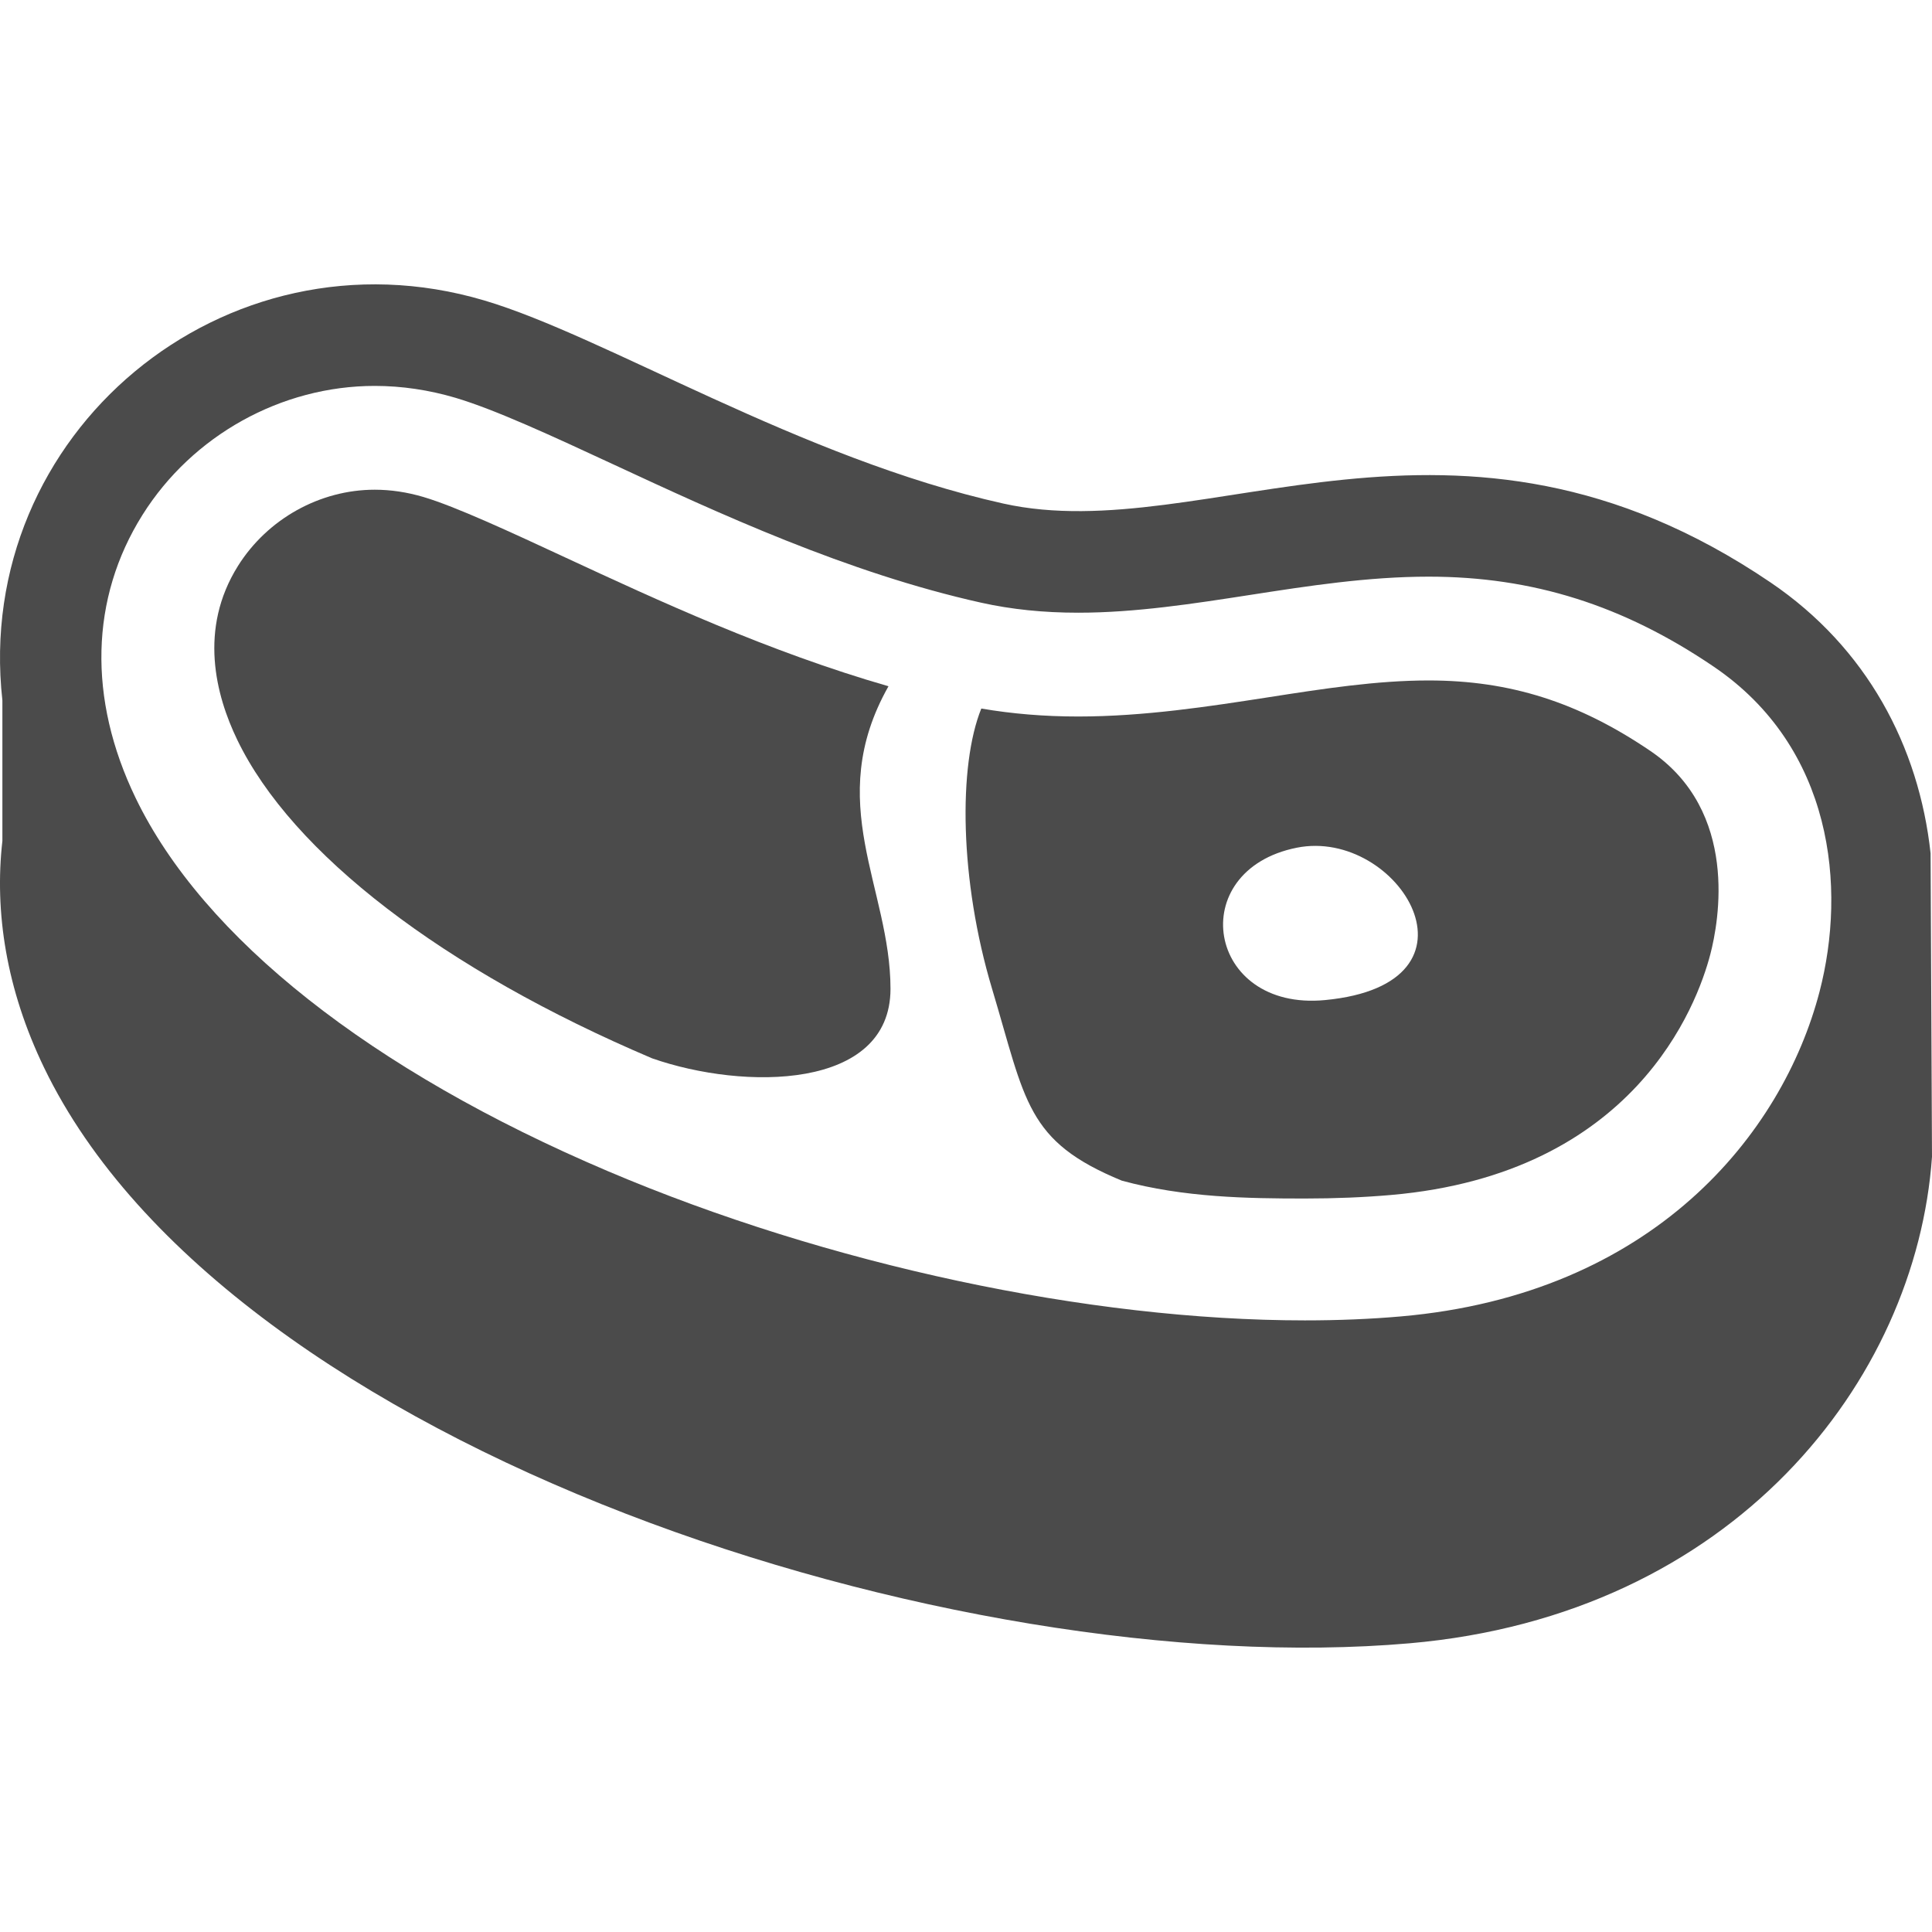
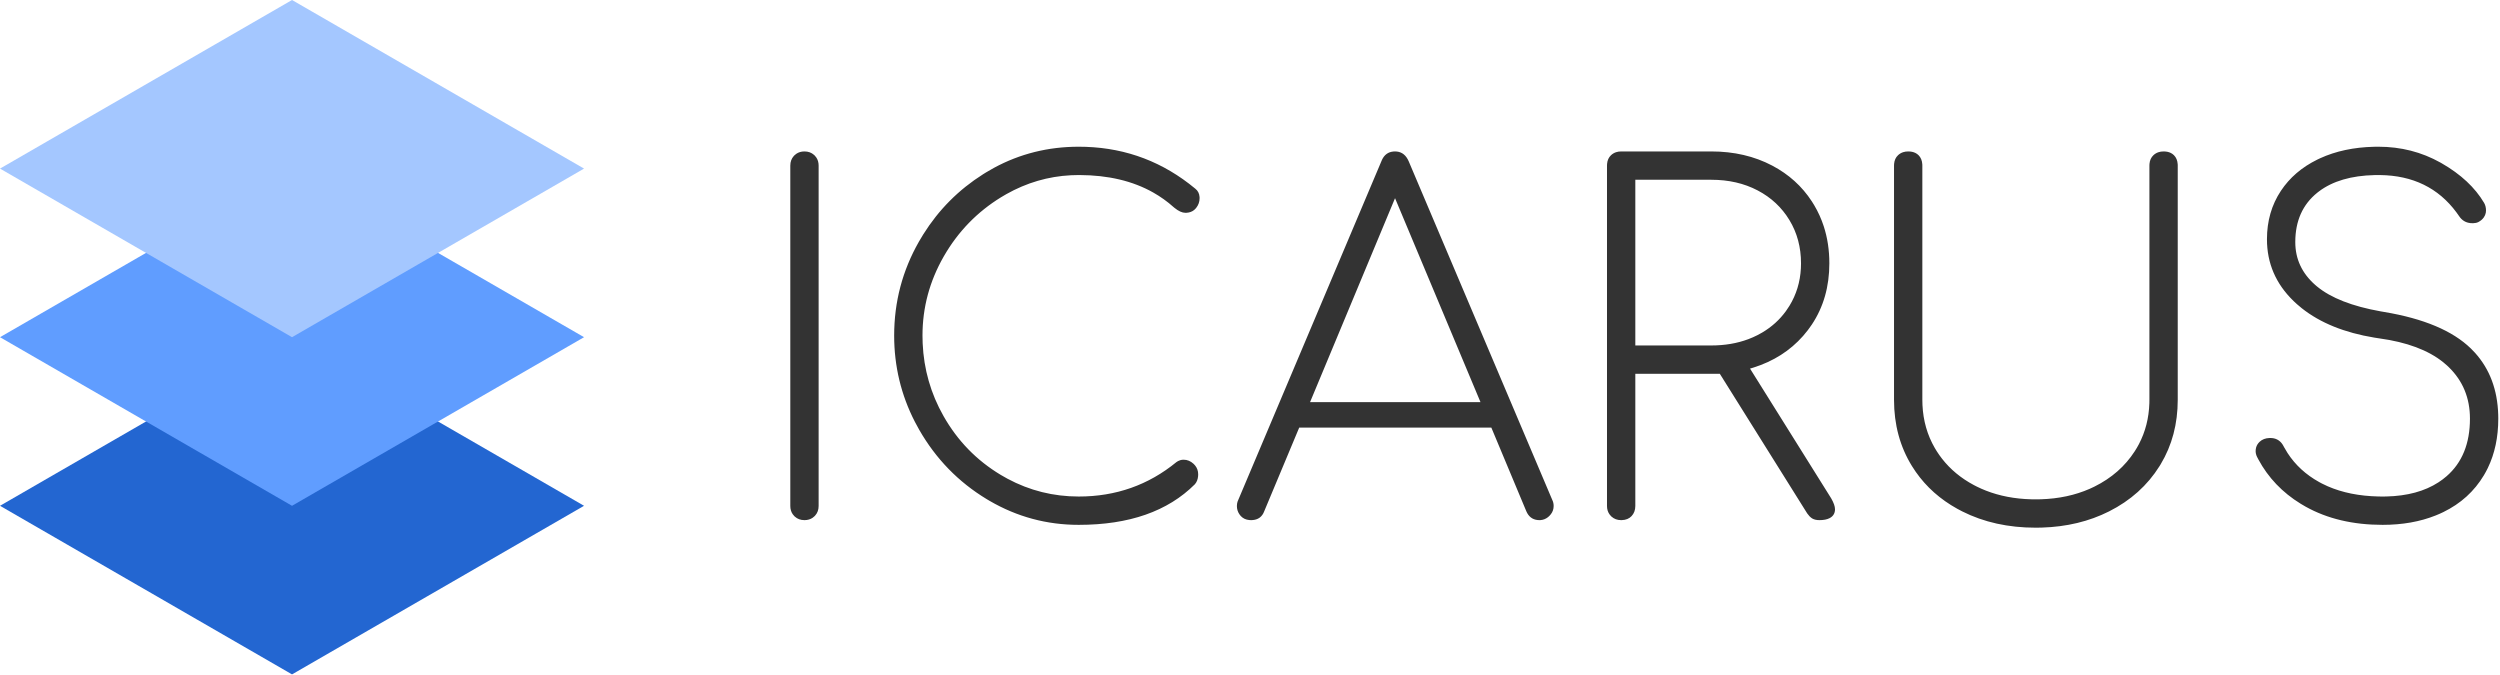
- <svg xmlns="http://www.w3.org/2000/svg" version="1.1" id="_x32_" x="0px" y="0px" viewBox="0 0 512 512" style="width: 256px; height: 256px; opacity: 1;" xml:space="preserve">
-   <style type="text/css">
- 	.st0{fill:#4B4B4B;}
- </style>
-   <g>
-     <path class="st0" d="M511.622,226.121c-3.08-28.33-16.904-54.468-42.368-71.742c-83.734-56.817-149.521-8.97-203.355-20.93   c-53.828-11.968-105.51-44.332-137.562-53.827C59.462,59.203-7.212,114.96,0.632,185.61v37.251   c-2.127,18.778,1.002,39.272,11.072,60.119c48.85,101.206,241.346,162.992,361.847,152.51   c85.731-7.458,134.275-69.474,138.448-128.928C512,306.562,511.622,228.15,511.622,226.121z M482.2,262.798   c-9.849,37.792-44.168,80.252-110.973,86.067c-8.025,0.706-16.568,1.051-25.414,1.051c-57.392,0-126.448-14.777-184.694-39.534   C98.298,283.686,53.843,248.554,35.937,211.46c-12.691-26.285-12.042-52.916,1.815-74.995   c13.233-21.094,36.824-34.195,61.556-34.195c7.122,0,14.317,1.06,21.382,3.146c10.654,3.171,25.833,10.219,41.908,17.677   c27.558,12.798,61.852,28.717,97.46,36.635c8.017,1.774,16.428,2.645,25.694,2.645c15.171,0,30.598-2.398,45.514-4.706   c15.369-2.383,31.263-4.847,47.338-4.847c27.574,0,51.568,7.574,75.536,23.838C485.773,198.12,489.379,235.223,482.2,262.798z" style="fill: rgb(75, 75, 75);" />
-     <path class="st0" d="M235.457,181.864c-31.797-9.159-61.121-22.745-85.451-34.039c-14.391-6.686-29.258-13.594-37.81-16.124   c-4.312-1.273-8.641-1.922-12.888-1.922c-14.539,0-28.412,7.738-36.232,20.182c-10.49,16.724-5.906,34.294-0.198,46.106   c14.531,30.12,54.607,60.883,109.93,84.4c24.305,8.493,63.182,8.493,63.182-18.425   C235.991,235.313,218.051,212.691,235.457,181.864z" style="fill: rgb(75, 75, 75);" />
-     <path class="st0" d="M437.35,198.998c-19.032-12.912-37.152-18.67-58.746-18.67c-13.751,0-27.814,2.168-42.754,4.501   c-15.286,2.366-32.619,5.052-50.098,5.052c-9.06,0-17.529-0.714-25.694-2.11c-6.128,15.097-5.774,45.522,2.85,74.271   c8.97,29.899,8.97,40.372,34.393,50.846c16.444,4.476,33.34,4.732,48.512,4.732c7.96,0,15.632-0.313,22.819-0.937   c64.563-5.618,81.098-50.27,84.63-63.824C455.496,244.267,460.95,215.016,437.35,198.998z M351.128,265.032   c-31.395,2.99-37.383-34.384-7.475-40.38C370.686,219.246,396.173,260.744,351.128,265.032z" style="fill: rgb(75, 75, 75);" />
+ <svg xmlns="http://www.w3.org/2000/svg" version="1.1" width="949" height="256" viewbox="0 0 949 256">
+   <path fill="#2366d1" d="M110.851 128L221.703 192L110.851 256L0 192Z" />
+   <path fill="#609dff" d="M110.851 64L221.703 128L110.851 192L0 128Z" />
+   <path fill="#a4c7ff" d="M110.851 0L221.703 64L110.851 128L0 64Z" />
+   <g transform="translate(300, 55.695), scale(0.7)" fill="#333">
+     <path d="M 613.888 10.24 L 613.888 137.216 A 60.705 60.705 0 0 0 613.954 140.055 Q 614.553 152.847 620.602 163.316 A 50.135 50.135 0 0 0 621.696 165.12 A 51.598 51.598 0 0 0 624.562 169.185 Q 631.357 177.897 641.762 183.449 A 63.11 63.11 0 0 0 643.456 184.32 A 61.649 61.649 0 0 0 648.369 186.492 Q 659.467 190.833 672.846 191.198 A 90.809 90.809 0 0 0 675.328 191.232 A 90.563 90.563 0 0 0 678.104 191.19 Q 692.78 190.74 704.7 185.489 A 61.259 61.259 0 0 0 707.2 184.32 Q 721.152 177.408 729.088 165.12 A 49.502 49.502 0 0 0 731.322 161.299 Q 736.63 151.203 736.997 139.036 A 60.335 60.335 0 0 0 737.024 137.216 L 737.024 10.24 A 10.857 10.857 0 0 1 737.062 9.315 Q 737.313 6.384 739.2 4.608 A 7.256 7.256 0 0 1 741.925 2.981 Q 743.196 2.56 744.704 2.56 Q 746.956 2.56 748.602 3.369 A 6.472 6.472 0 0 1 750.336 4.608 Q 752.167 6.439 752.361 9.499 A 11.729 11.729 0 0 1 752.384 10.24 L 752.384 137.216 Q 752.384 156.807 743.135 172.194 A 64.077 64.077 0 0 1 742.528 173.184 Q 732.672 188.928 715.136 197.76 Q 698.912 205.931 678.635 206.543 A 109.71 109.71 0 0 1 675.328 206.592 Q 653.056 206.592 635.52 197.76 A 77.835 77.835 0 0 1 632.828 196.338 Q 618.963 188.661 610.337 176.346 A 65.778 65.778 0 0 1 608.256 173.184 Q 598.528 157.44 598.528 137.216 L 598.528 10.24 A 10.857 10.857 0 0 1 598.566 9.315 Q 598.817 6.384 600.704 4.608 A 7.256 7.256 0 0 1 603.429 2.981 Q 604.7 2.56 606.208 2.56 Q 608.46 2.56 610.106 3.369 A 6.472 6.472 0 0 1 611.84 4.608 Q 613.671 6.439 613.865 9.499 A 11.729 11.729 0 0 1 613.888 10.24 Z M 895.488 8.96 A 69.507 69.507 0 0 0 894.88 8.615 Q 879.509 0 861.184 0 A 100.005 100.005 0 0 0 858.79 0.028 Q 842.342 0.422 829.568 6.272 A 61.75 61.75 0 0 0 828.078 6.979 Q 815.456 13.172 808.32 23.936 Q 800.768 35.328 800.768 50.176 Q 800.768 69.697 815.175 83.659 A 59.222 59.222 0 0 0 817.024 85.376 A 60.63 60.63 0 0 0 819.68 87.606 Q 834.727 99.526 859.059 103.529 A 133.91 133.91 0 0 0 861.696 103.936 Q 884.116 107.004 896.419 116.925 A 41.61 41.61 0 0 1 898.432 118.656 A 43.592 43.592 0 0 1 899.28 119.455 Q 910.848 130.653 910.848 147.456 Q 910.848 167.68 898.176 178.688 A 39.281 39.281 0 0 1 893.72 182.034 Q 882.522 189.266 865.531 189.672 A 85.481 85.481 0 0 1 863.488 189.696 A 102.18 102.18 0 0 1 861.3 189.673 Q 845.567 189.336 833.654 184.112 A 55.097 55.097 0 0 1 830.592 182.656 A 56.619 56.619 0 0 1 829.066 181.842 Q 818.274 175.871 811.94 166.114 A 47.528 47.528 0 0 1 809.984 162.816 A 12.115 12.115 0 0 0 809.808 162.46 Q 807.734 158.428 803.571 158.002 A 9.942 9.942 0 0 0 802.56 157.952 A 12.194 12.194 0 0 0 802.217 157.957 Q 798.871 158.051 796.8 160 A 7.449 7.449 0 0 0 796.119 160.731 Q 794.934 162.191 794.688 164.094 A 8.003 8.003 0 0 0 794.624 165.12 A 6.218 6.218 0 0 0 794.708 166.137 Q 794.803 166.708 795.004 167.28 A 7.895 7.895 0 0 0 795.392 168.192 A 65.044 65.044 0 0 0 796.099 169.546 Q 804.091 184.419 819.055 193.615 A 74.4 74.4 0 0 0 821.76 195.2 Q 839.424 205.056 863.488 205.056 Q 879.548 205.056 892.299 199.951 A 62.036 62.036 0 0 0 896.384 198.144 Q 910.592 191.232 918.4 178.176 A 51.186 51.186 0 0 0 920.533 174.225 Q 926.208 162.515 926.208 147.456 A 72.811 72.811 0 0 0 926.178 145.354 Q 925.592 125.061 913.589 111.755 A 49.8 49.8 0 0 0 911.36 109.44 Q 896.512 94.976 864.256 89.6 A 157.882 157.882 0 0 1 862.446 89.288 Q 839.242 85.142 827.904 75.776 A 41.218 41.218 0 0 1 826.977 74.987 Q 816.128 65.472 816.128 51.712 A 49.293 49.293 0 0 1 816.128 51.578 Q 816.175 34.522 828.032 24.96 A 35.234 35.234 0 0 1 828.891 24.289 Q 840.118 15.794 859.213 15.381 A 91.194 91.194 0 0 1 861.184 15.36 A 73.044 73.044 0 0 1 862.037 15.365 Q 888.747 15.677 903.514 35.593 A 59.37 59.37 0 0 1 904.96 37.632 Q 907.22 41.022 911.076 41.419 A 10.261 10.261 0 0 0 912.128 41.472 A 14.543 14.543 0 0 0 912.743 41.459 Q 914.336 41.392 915.2 40.96 A 10.655 10.655 0 0 0 915.336 40.891 Q 916.348 40.366 917.135 39.681 A 7.607 7.607 0 0 0 918.4 38.272 Q 919.197 37.122 919.442 35.787 A 6.761 6.761 0 0 0 919.552 34.56 Q 919.552 32.256 918.528 30.464 Q 911.104 17.92 895.488 8.96 Z M 160.311 0.068 A 110.648 110.648 0 0 0 156.416 0 Q 131.565 0 110.402 11.483 A 99.343 99.343 0 0 0 106.112 13.952 A 109.009 109.009 0 0 0 104.543 14.926 Q 84.677 27.489 72.14 47.479 A 111.393 111.393 0 0 0 69.76 51.456 Q 56.32 75.008 56.32 102.4 Q 56.32 127.331 67.56 149.187 A 107.592 107.592 0 0 0 69.888 153.472 Q 83.456 177.152 106.496 191.104 A 103.444 103.444 0 0 0 108.082 192.045 Q 130.459 205.056 156.416 205.056 Q 197.376 205.056 219.392 183.04 Q 220.918 181.296 221.145 178.624 A 11.364 11.364 0 0 0 221.184 177.664 Q 221.184 174.906 219.514 172.852 A 8.614 8.614 0 0 0 218.752 172.032 A 10.501 10.501 0 0 0 218.638 171.925 Q 216.248 169.728 213.248 169.728 A 6.244 6.244 0 0 0 211.549 169.961 Q 210.906 170.141 210.291 170.463 A 7.508 7.508 0 0 0 209.408 171.008 Q 186.624 189.696 156.416 189.696 Q 135.765 189.696 117.743 180.022 A 87.237 87.237 0 0 1 114.048 177.92 Q 94.464 166.144 83.072 146.048 Q 72.704 127.758 71.772 106.604 A 95.549 95.549 0 0 1 71.68 102.4 Q 71.68 79.616 83.2 59.52 A 97.348 97.348 0 0 1 83.35 59.26 Q 94.847 39.346 114.304 27.392 A 88.056 88.056 0 0 1 117.155 25.713 Q 133.663 16.406 152.218 15.466 A 82.911 82.911 0 0 1 156.416 15.36 A 117.212 117.212 0 0 1 156.817 15.361 Q 180.184 15.441 196.829 24.848 A 63.01 63.01 0 0 1 207.872 32.768 A 23.034 23.034 0 0 0 208.339 33.158 Q 211.641 35.84 214.272 35.84 A 9.974 9.974 0 0 0 214.911 35.82 Q 217.343 35.664 219.009 34.296 A 6.873 6.873 0 0 0 219.904 33.408 A 9.994 9.994 0 0 0 220.133 33.126 Q 221.952 30.799 221.952 27.904 A 8.988 8.988 0 0 0 221.929 27.259 Q 221.724 24.398 219.648 22.784 A 110.881 110.881 0 0 0 219.543 22.697 Q 193.686 1.244 160.311 0.068 Z M 551.168 198.4 L 504.064 123.136 L 499.456 123.136 L 458.24 123.136 L 458.24 194.816 Q 458.24 198.144 456.192 200.32 Q 454.232 202.403 450.865 202.492 A 11.487 11.487 0 0 1 450.56 202.496 Q 447.452 202.496 445.349 200.598 A 7.871 7.871 0 0 1 445.056 200.32 A 7.525 7.525 0 0 1 444.182 199.275 Q 442.889 197.403 442.88 194.85 A 10.179 10.179 0 0 1 442.88 194.816 L 442.88 10.24 A 10.857 10.857 0 0 1 442.918 9.315 Q 443.169 6.384 445.056 4.608 A 7.256 7.256 0 0 1 447.781 2.981 Q 449.052 2.56 450.56 2.56 L 499.456 2.56 Q 517.888 2.56 532.48 10.24 Q 545.954 17.332 553.971 29.662 A 58.968 58.968 0 0 1 555.264 31.744 A 56.737 56.737 0 0 1 560.414 43.13 Q 563.456 52.468 563.456 63.232 Q 563.456 82.2 553.946 96.465 A 56.692 56.692 0 0 1 551.808 99.456 A 58.849 58.849 0 0 1 549.212 102.618 Q 538.621 114.637 522.253 119.779 A 72.195 72.195 0 0 1 520.448 120.32 L 564.48 190.72 Q 566.528 194.304 566.528 196.608 A 6.599 6.599 0 0 1 566.478 197.436 Q 566.253 199.208 565.035 200.395 A 5.625 5.625 0 0 1 564.352 200.96 A 6.473 6.473 0 0 1 563.547 201.443 Q 561.472 202.496 558.08 202.496 Q 555.751 202.496 554.27 201.649 A 4.911 4.911 0 0 1 553.984 201.472 Q 552.654 200.585 551.515 198.93 A 14.447 14.447 0 0 1 551.168 198.4 Z M 399.104 197.632 L 380.16 152.32 L 275.968 152.32 L 257.024 197.632 Q 255.324 202.248 250.396 202.483 A 11.297 11.297 0 0 1 249.856 202.496 A 10.258 10.258 0 0 1 248.931 202.455 Q 246.143 202.203 244.4 200.383 A 6.997 6.997 0 0 1 244.224 200.192 A 8.678 8.678 0 0 1 243.477 199.224 Q 242.176 197.264 242.176 194.816 A 7.805 7.805 0 0 1 242.282 193.521 A 7.181 7.181 0 0 1 242.944 191.488 L 320.512 7.936 A 12.196 12.196 0 0 1 320.852 7.129 Q 322.805 2.936 327.14 2.591 A 10.038 10.038 0 0 1 327.936 2.56 A 9.004 9.004 0 0 1 328.947 2.615 Q 333.29 3.106 335.36 7.936 L 413.184 191.488 Q 413.952 193.024 413.952 194.816 A 7.64 7.64 0 0 1 413.846 196.101 Q 413.457 198.383 411.648 200.192 A 9.044 9.044 0 0 1 410.871 200.886 Q 409.083 202.303 406.879 202.473 A 7.908 7.908 0 0 1 406.272 202.496 A 9.93 9.93 0 0 1 405.339 202.453 Q 400.96 202.04 399.104 197.632 Z M 15.36 10.24 L 15.36 194.816 Q 15.36 197.924 13.462 200.027 A 7.871 7.871 0 0 1 13.184 200.32 A 7.525 7.525 0 0 1 12.139 201.194 Q 10.267 202.487 7.714 202.496 A 10.179 10.179 0 0 1 7.68 202.496 Q 4.572 202.496 2.469 200.598 A 7.871 7.871 0 0 1 2.176 200.32 A 7.525 7.525 0 0 1 1.302 199.275 Q 0.009 197.403 0 194.85 A 10.179 10.179 0 0 1 0 194.816 L 0 10.24 Q 0 7.132 1.898 5.029 A 7.871 7.871 0 0 1 2.176 4.736 A 7.525 7.525 0 0 1 3.221 3.862 Q 5.093 2.569 7.646 2.56 A 10.179 10.179 0 0 1 7.68 2.56 Q 10.788 2.56 12.891 4.458 A 7.871 7.871 0 0 1 13.184 4.736 A 7.525 7.525 0 0 1 14.058 5.781 Q 15.351 7.653 15.36 10.206 A 10.179 10.179 0 0 1 15.36 10.24 Z M 281.856 138.496 L 374.272 138.496 L 327.936 27.904 L 281.856 138.496 Z M 458.24 107.776 L 499.456 107.776 Q 510.418 107.776 519.519 104.362 A 48.175 48.175 0 0 0 524.544 102.144 A 47.471 47.471 0 0 0 527.059 100.761 Q 534.75 96.219 539.878 89.183 A 43.678 43.678 0 0 0 541.824 86.272 Q 547.436 77.109 548.027 65.896 A 50.673 50.673 0 0 0 548.096 63.232 Q 548.096 50.176 541.824 39.808 Q 535.552 29.44 524.544 23.68 Q 513.536 17.92 499.456 17.92 L 458.24 17.92 L 458.24 107.776 Z" vector-effect="non-scaling-stroke" />
  </g>
</svg>
